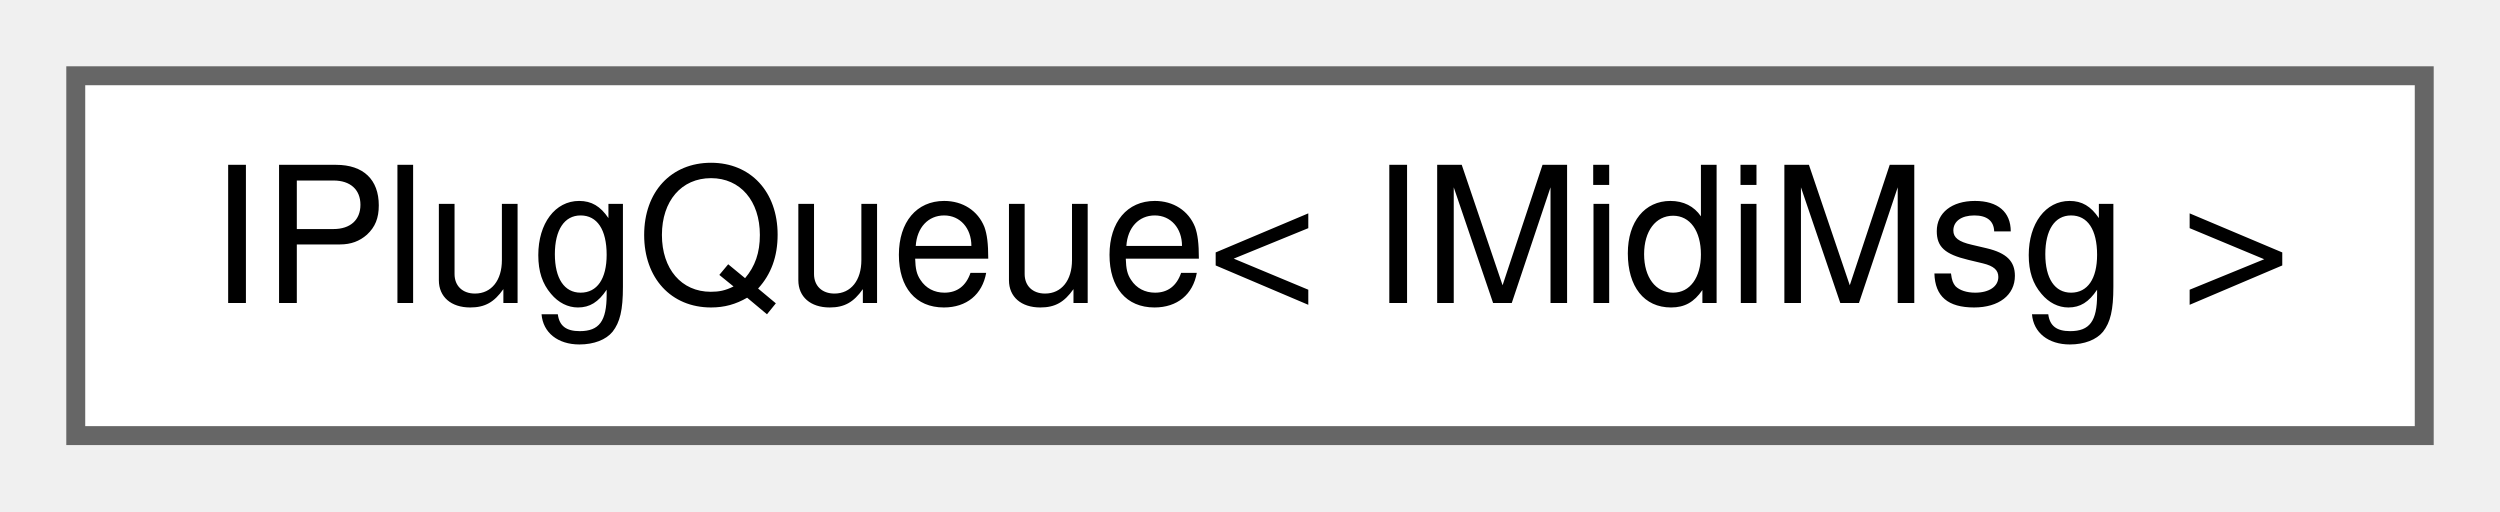
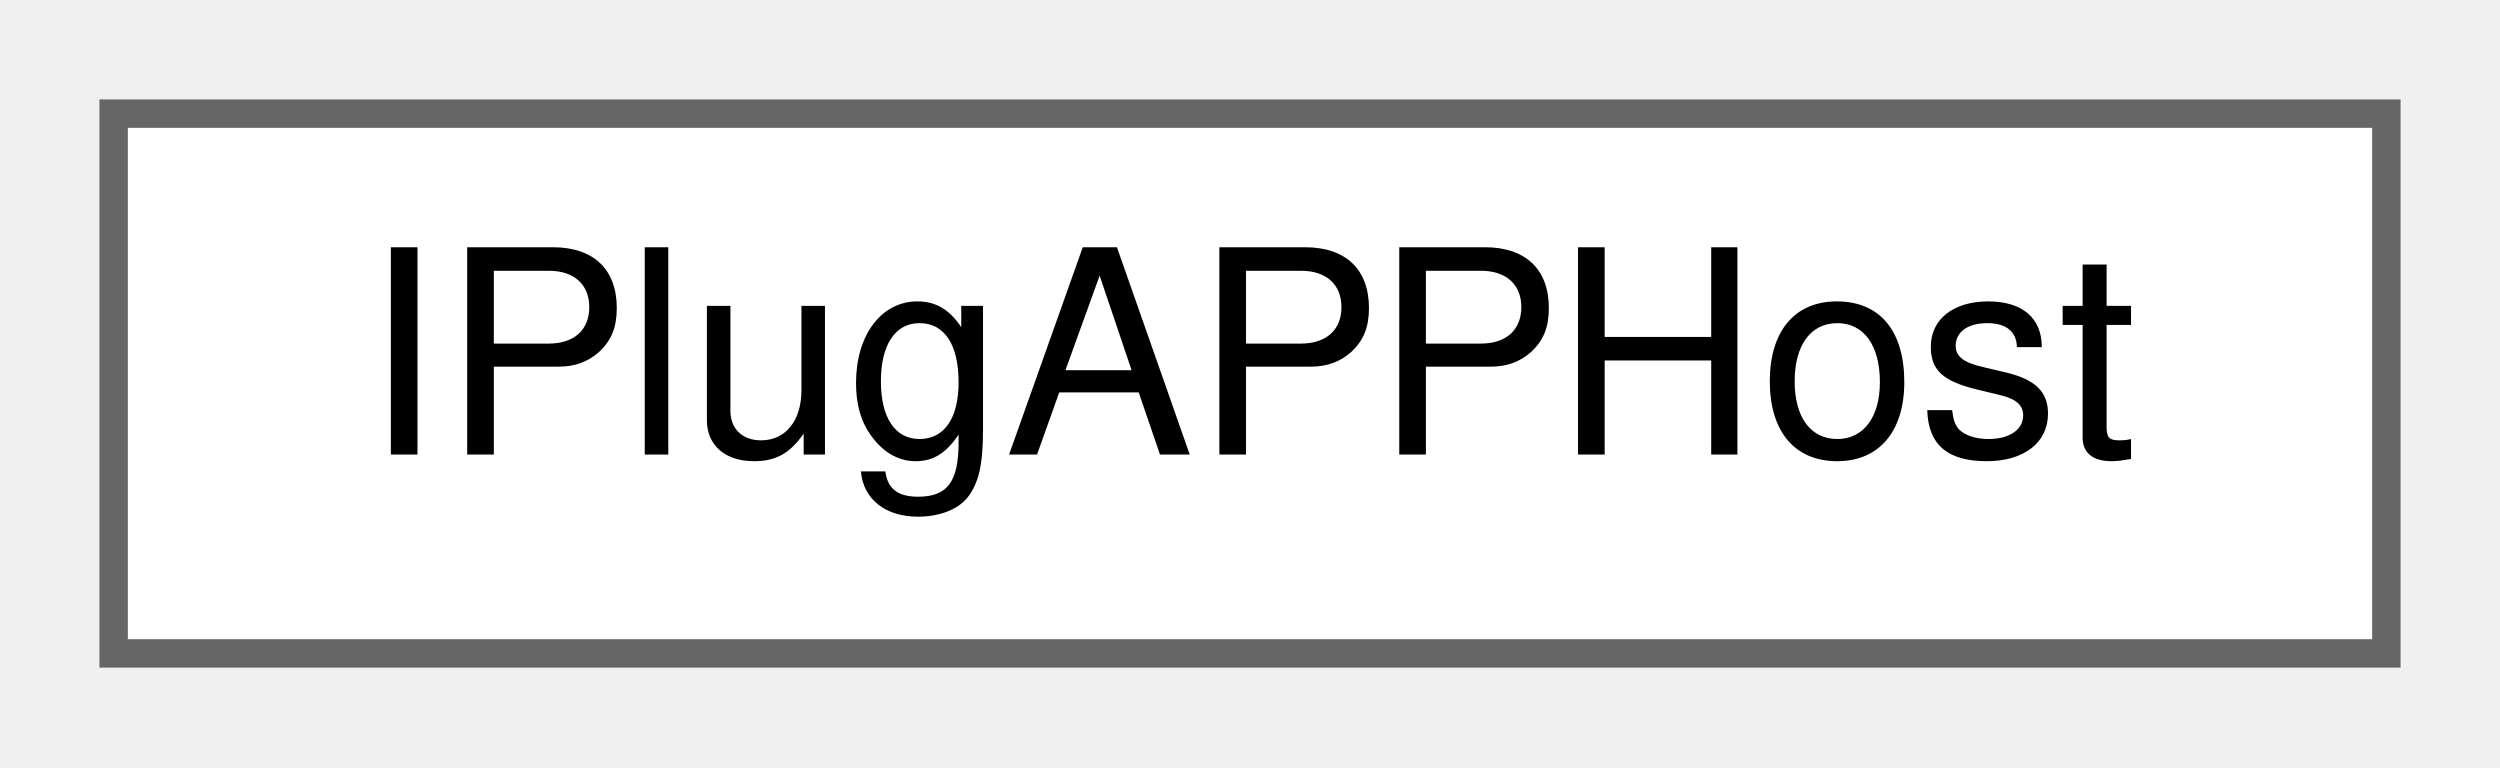
- <svg xmlns="http://www.w3.org/2000/svg" xmlns:xlink="http://www.w3.org/1999/xlink" width="132pt" height="27pt" viewBox="0.00 0.00 132.00 27.00">
+ <svg xmlns="http://www.w3.org/2000/svg" xmlns:xlink="http://www.w3.org/1999/xlink" width="88pt" height="27pt" viewBox="0.00 0.00 88.00 27.00">
  <g id="graph0" class="graph" transform="scale(1 1) rotate(0) translate(4 23)">
    <g id="node1" class="node">
      <g id="a_node1">
-         <a xlink:href="class_i_plug_queue.html" target="_top" xlink:title=" ">
-           <polygon fill="white" stroke="#666666" points="124,-19 0,-19 0,0 124,0 124,-19" />
-           <text text-anchor="middle" x="62" y="-7" font-family="Helvetica,sans-Serif" font-size="10.00">IPlugQueue&lt; IMidiMsg &gt;</text>
+         <a xlink:href="class_i_plug_a_p_p_host.html" target="_top" xlink:title="A class that hosts an IPlug as a standalone app and provides Audio/Midi I/O.">
+           <polygon fill="white" stroke="#666666" points="80,-19 0,-19 0,0 80,0 80,-19" />
+           <text text-anchor="middle" x="40" y="-7" font-family="Helvetica,sans-Serif" font-size="10.00">IPlugAPPHost</text>
        </a>
      </g>
    </g>
  </g>
</svg>
